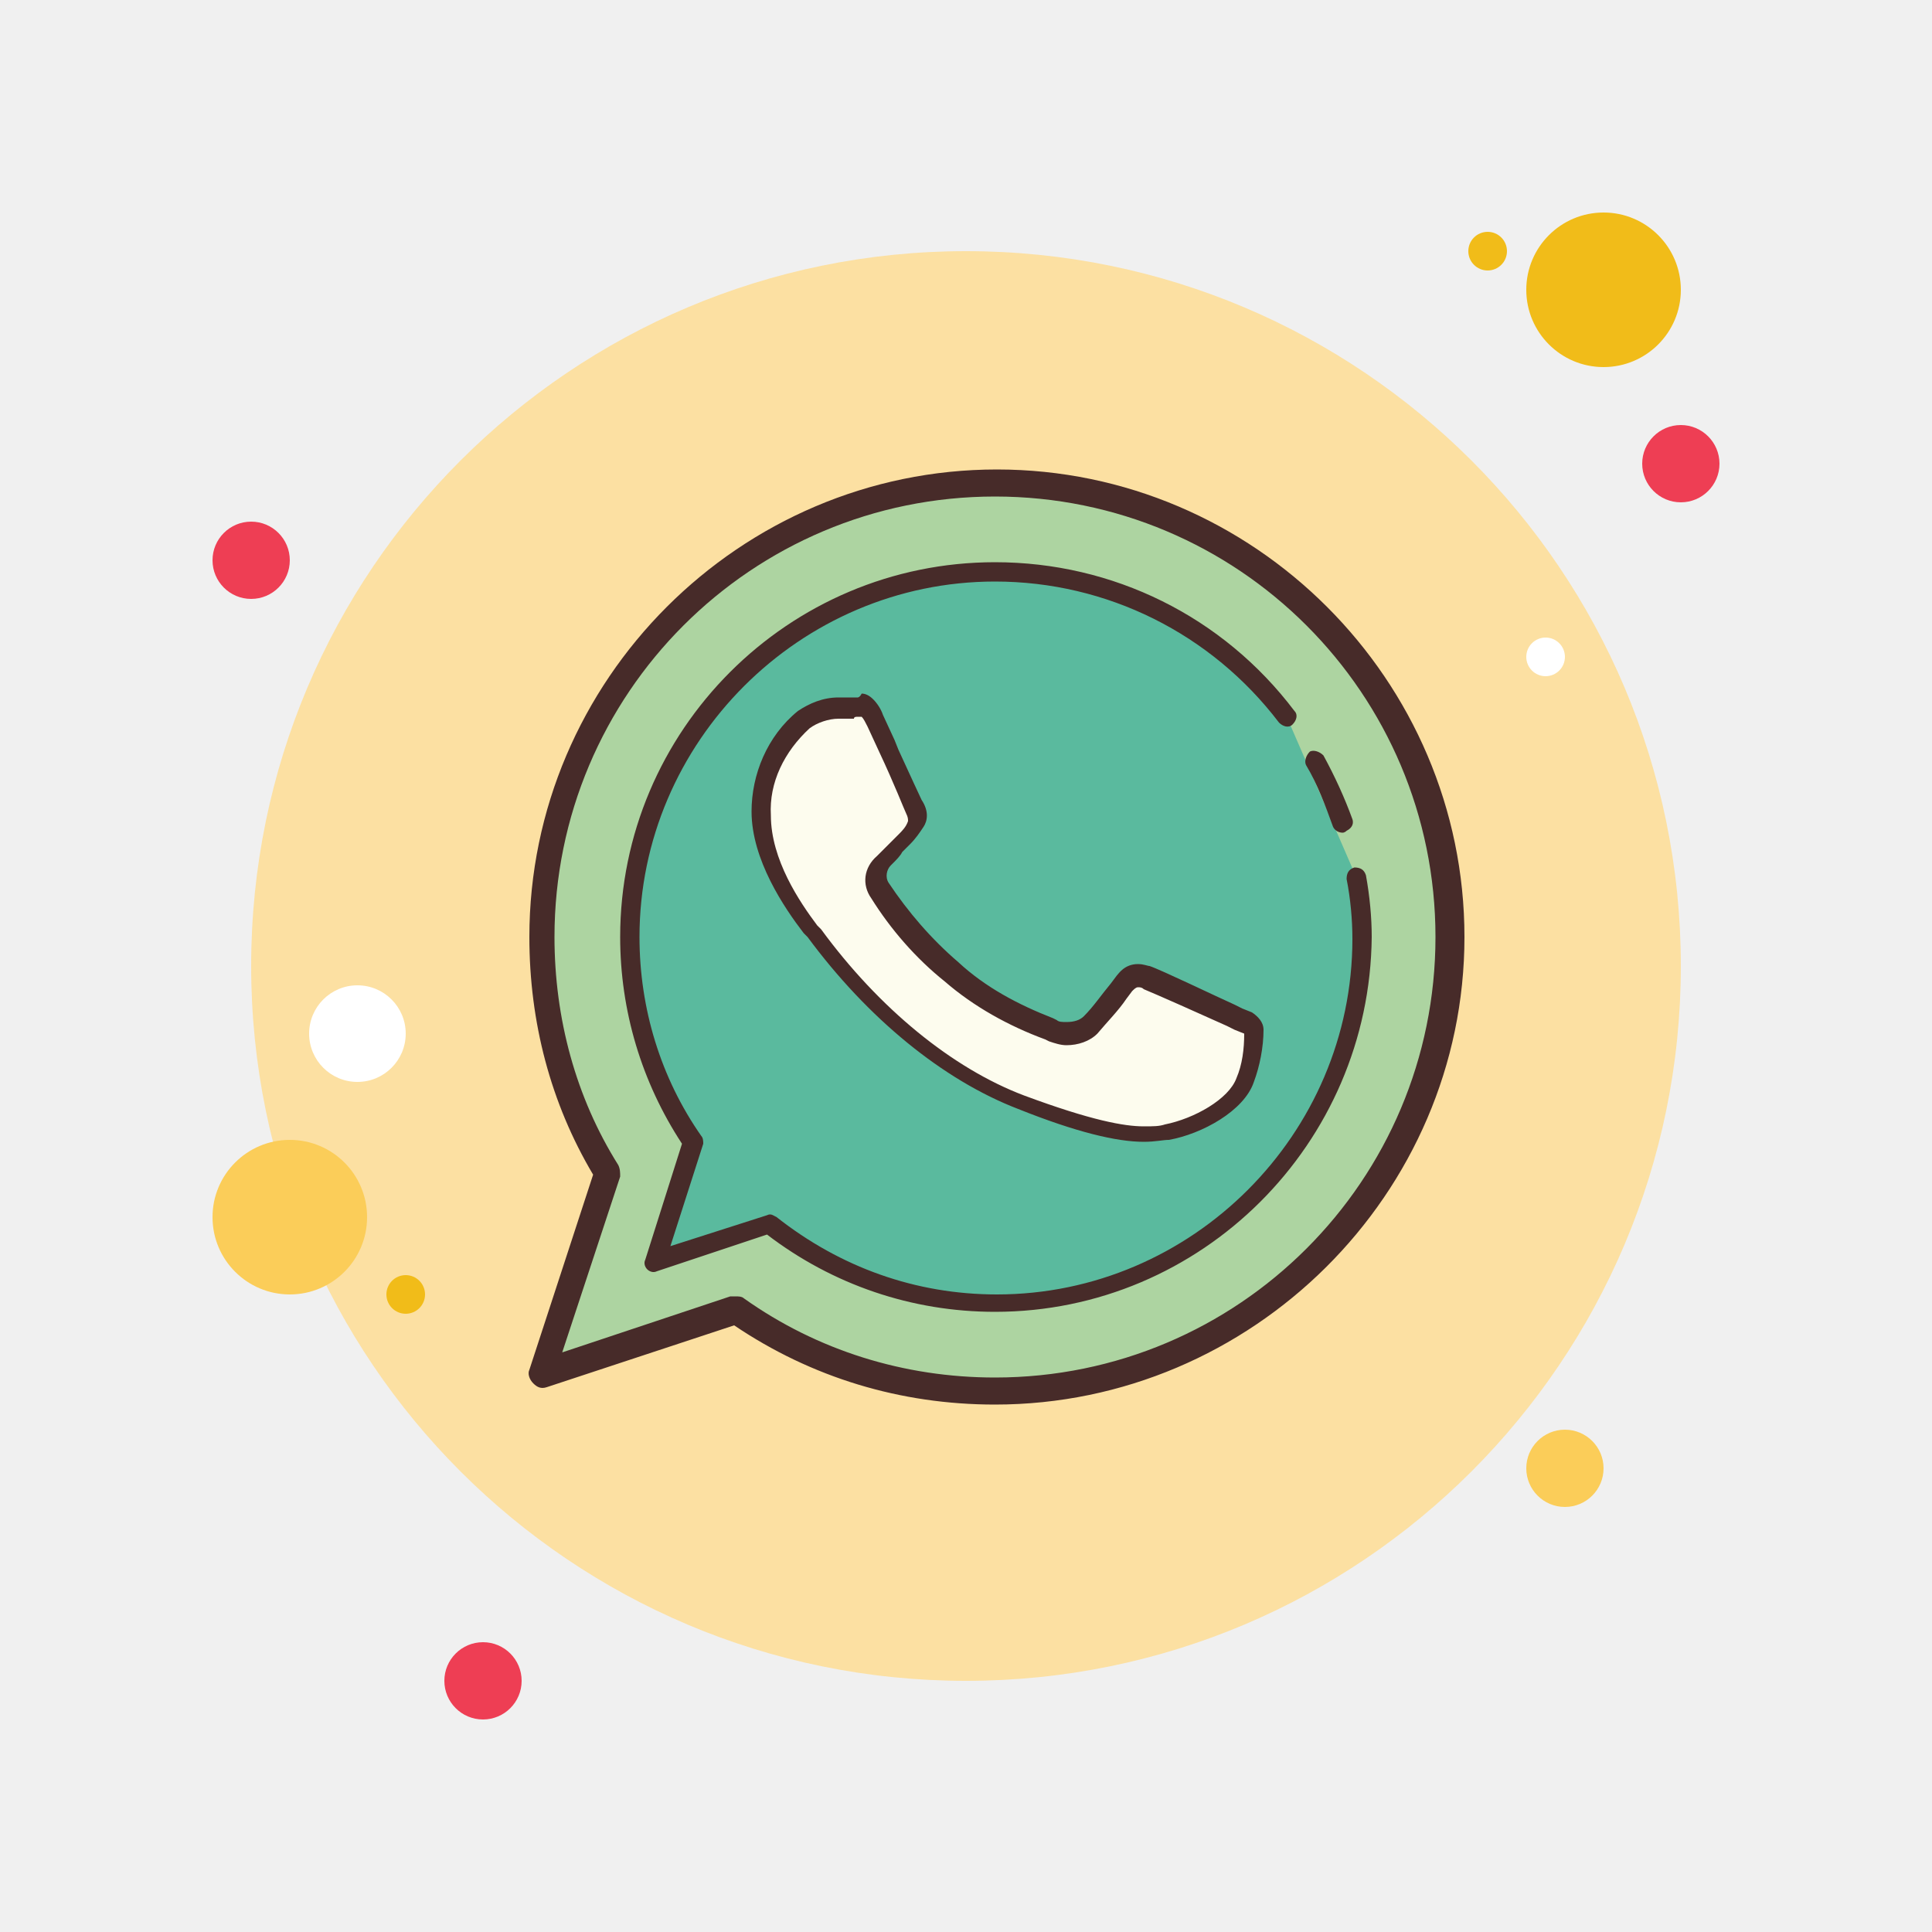
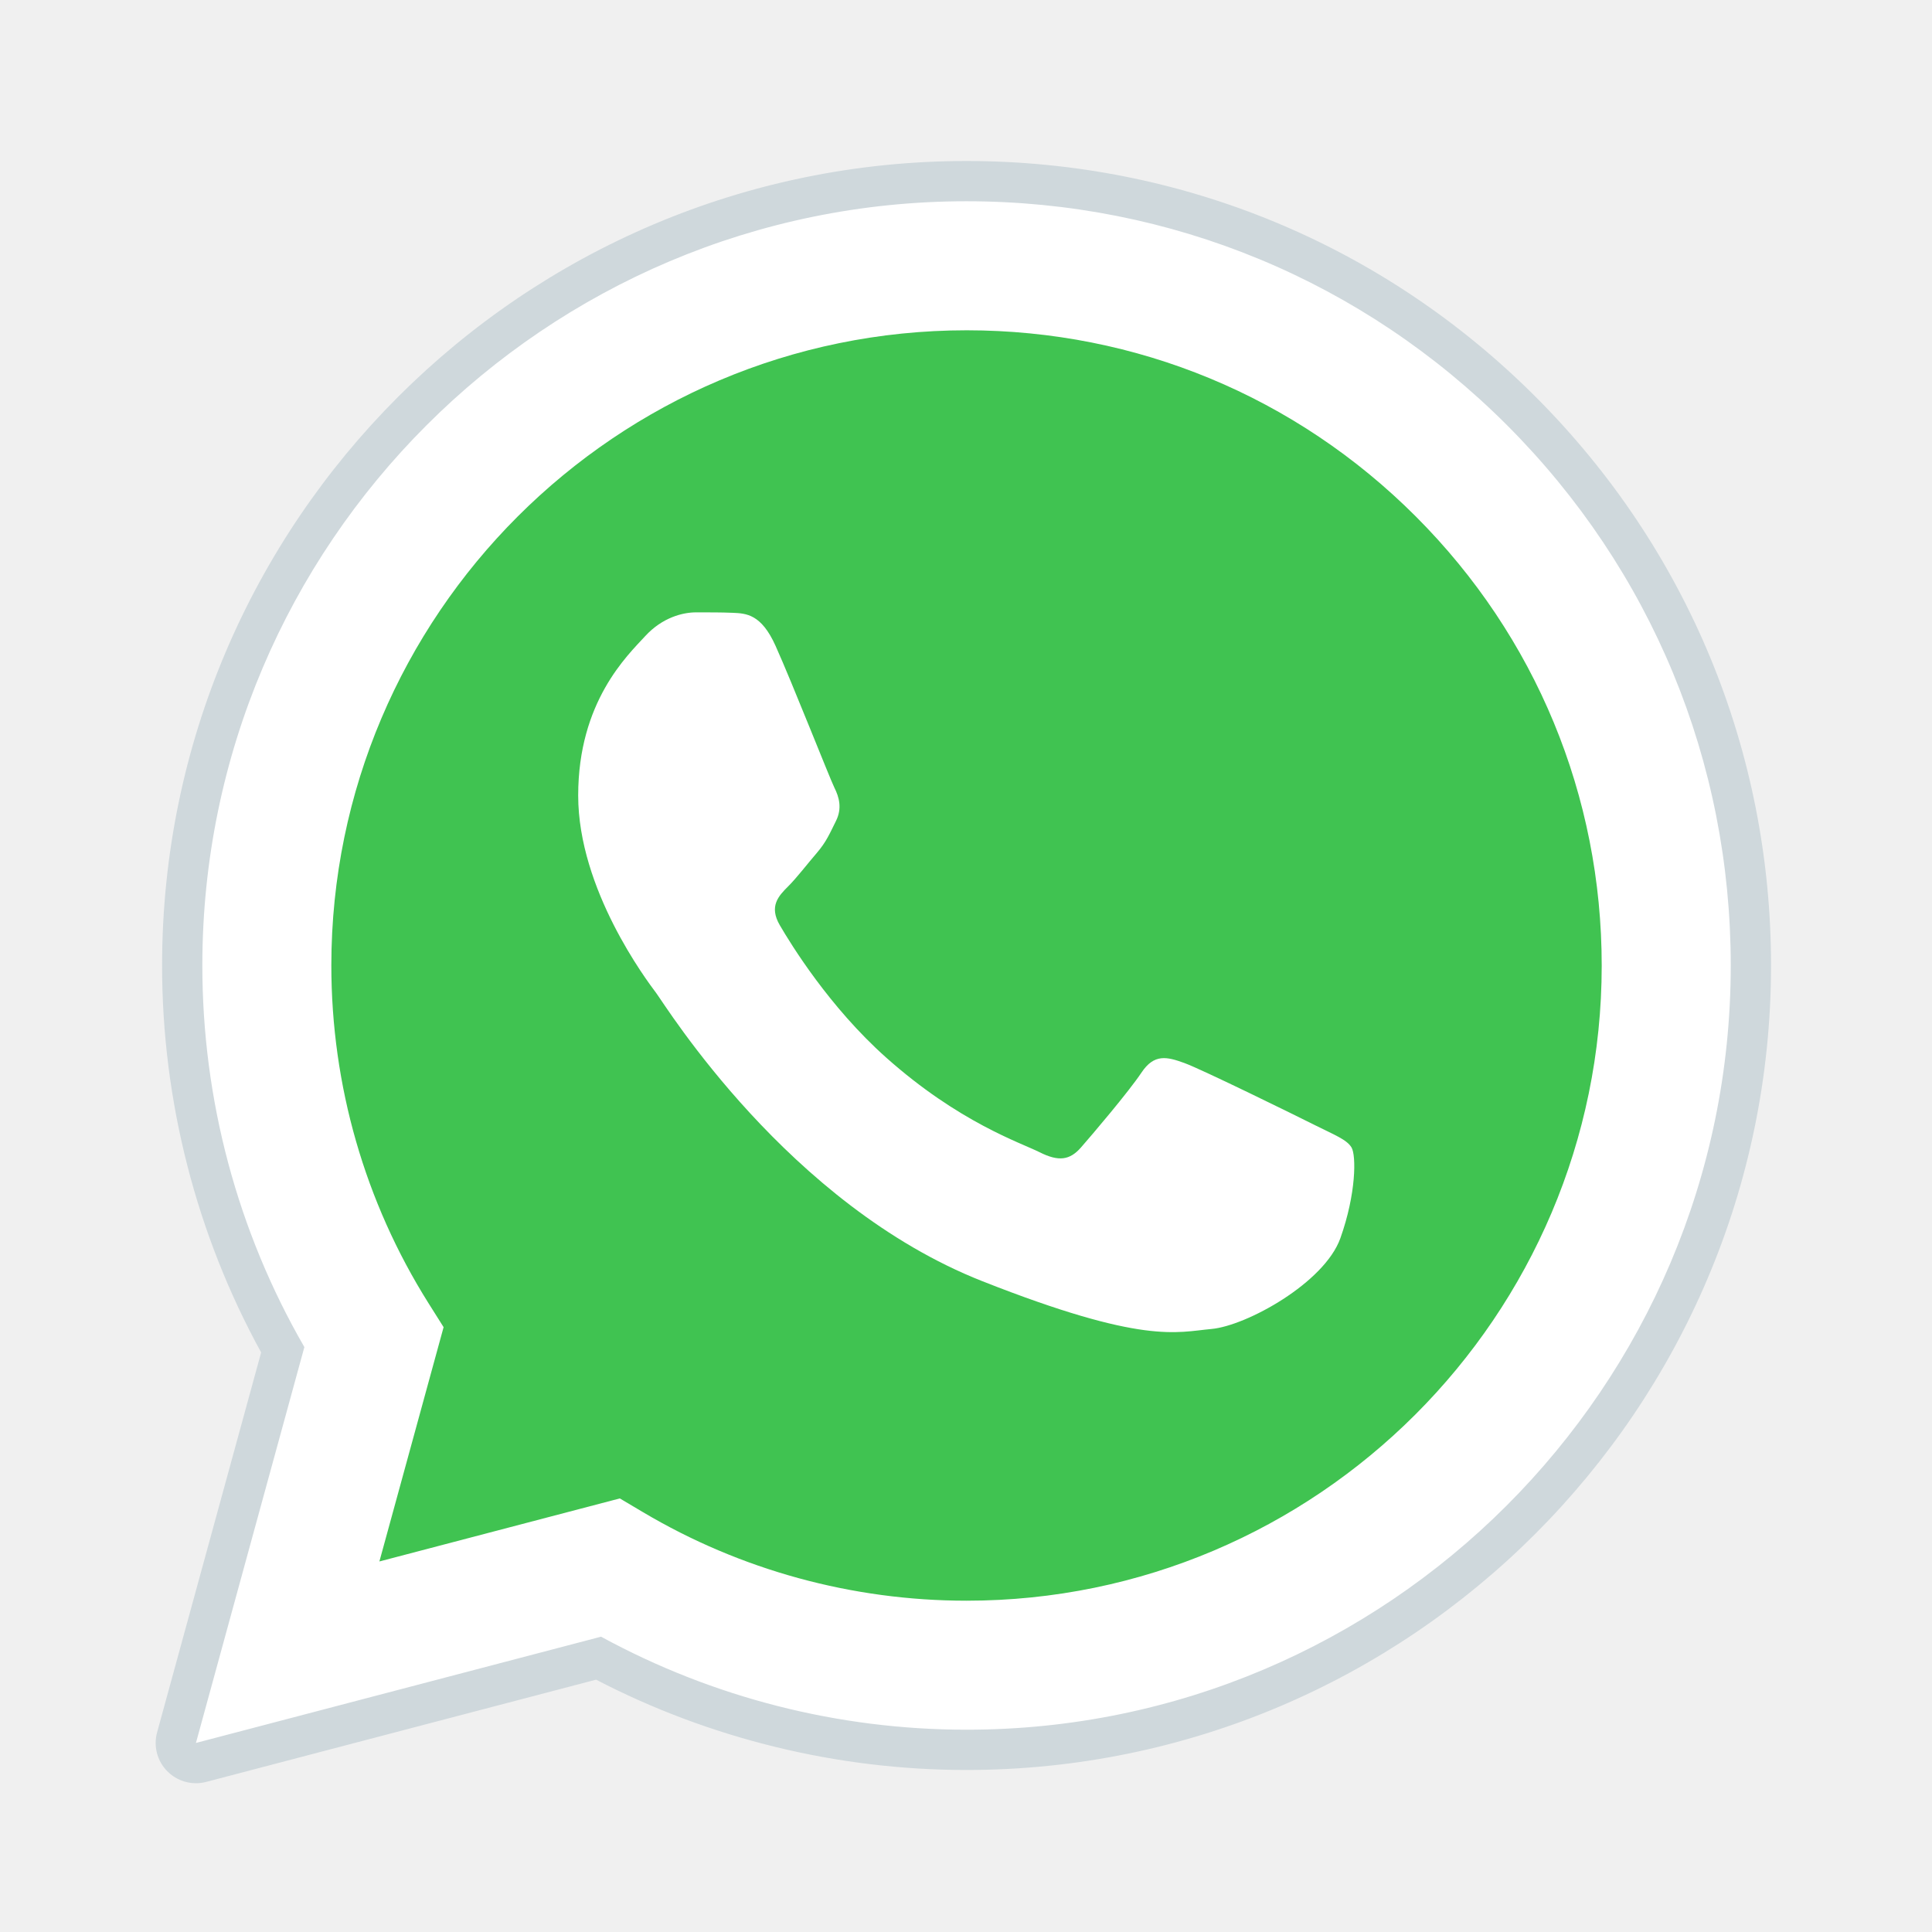
- <svg xmlns="http://www.w3.org/2000/svg" viewBox="0 0 100 100" width="100px" height="100px">
-   <path fill="#ee3e54" d="M13 27A2 2 0 1 0 13 31A2 2 0 1 0 13 27Z" />
-   <path fill="#f1bc19" d="M77 12A1 1 0 1 0 77 14A1 1 0 1 0 77 12Z" />
-   <path fill="#fce0a2" d="M50 13A37 37 0 1 0 50 87A37 37 0 1 0 50 13Z" />
-   <path fill="#f1bc19" d="M83 11A4 4 0 1 0 83 19A4 4 0 1 0 83 11Z" />
-   <path fill="#ee3e54" d="M87 22A2 2 0 1 0 87 26A2 2 0 1 0 87 22Z" />
-   <path fill="#fbcd59" d="M81 74A2 2 0 1 0 81 78 2 2 0 1 0 81 74zM15 59A4 4 0 1 0 15 67 4 4 0 1 0 15 59z" />
-   <path fill="#ee3e54" d="M25 85A2 2 0 1 0 25 89A2 2 0 1 0 25 85Z" />
-   <path fill="#fff" d="M18.5 51A2.5 2.5 0 1 0 18.5 56A2.5 2.5 0 1 0 18.5 51Z" />
-   <path fill="#f1bc19" d="M21 66A1 1 0 1 0 21 68A1 1 0 1 0 21 66Z" />
-   <path fill="#fff" d="M80 33A1 1 0 1 0 80 35A1 1 0 1 0 80 33Z" />
-   <path fill="#add4a1" d="M51.5,25C38.5,25,28,35.5,28,48.5c0,4.5,1.2,8.6,3.4,12.2L28,71.1l10.1-3.3c3.8,2.7,8.4,4.2,13.4,4.2 C64.5,72,75,61.5,75,48.5S64.5,25,51.5,25z" />
-   <path fill="#472b29" d="M51.5,72.7c-4.9,0-9.5-1.4-13.5-4.1l-9.7,3.2c-0.3,0.1-0.5,0-0.7-0.2c-0.2-0.2-0.3-0.5-0.2-0.7l3.3-10.1 c-2.2-3.7-3.3-7.9-3.3-12.3c0-13.3,10.9-24.2,24.2-24.2s24.2,10.9,24.2,24.2S64.8,72.7,51.5,72.7z M38.1,67.1c0.1,0,0.3,0,0.4,0.1 c3.8,2.7,8.3,4.1,13,4.1c12.6,0,22.8-10.2,22.8-22.8c0-12.6-10.2-22.8-22.8-22.8c-12.6,0-22.8,10.2-22.8,22.8 c0,4.2,1.1,8.3,3.3,11.8c0.1,0.2,0.1,0.4,0.1,0.6L29.1,70l8.7-2.9C37.9,67.1,38,67.1,38.1,67.1z" />
-   <path fill="#5aba9e" d="M66.6,37.1c-3.5-4.5-8.9-7.5-15.1-7.5c-10.4,0-18.9,8.5-18.9,18.9c0,3.9,1.2,7.6,3.3,10.6l-2,6.2l6-1.9 c3.2,2.5,7.3,4.1,11.7,4.1c10.4,0,18.9-8.5,18.9-18.9c0-1.1-0.1-2.1-0.3-3.2" />
-   <path fill="#472b29" d="M51.5,67.9c-4.3,0-8.4-1.4-11.8-4L34,65.8c-0.2,0.1-0.4,0-0.5-0.1c-0.1-0.1-0.2-0.3-0.1-0.5l1.9-6 c-2.1-3.2-3.2-6.9-3.2-10.7c0-10.7,8.7-19.4,19.4-19.4c6.1,0,11.8,2.8,15.5,7.7c0.2,0.2,0.1,0.5-0.1,0.7c-0.2,0.2-0.5,0.1-0.7-0.1 c-3.5-4.6-8.9-7.3-14.7-7.3c-10.1,0-18.4,8.3-18.4,18.4c0,3.7,1.1,7.3,3.2,10.3c0.1,0.1,0.1,0.3,0.1,0.4l-1.7,5.3l5-1.6 c0.2-0.1,0.3,0,0.5,0.1c3.3,2.6,7.2,4,11.4,4c10.1,0,18.4-8.3,18.4-18.4c0-1-0.1-2.1-0.3-3.1c0-0.3,0.1-0.5,0.4-0.6 c0.3,0,0.5,0.1,0.6,0.4c0.2,1.1,0.3,2.2,0.3,3.2C70.9,59.2,62.2,67.9,51.5,67.9z" />
-   <g>
-     <path fill="#5aba9e" d="M69.5,42.6c-0.4-1.1-0.9-2.2-1.4-3.3" />
-     <path fill="#472b29" d="M69.5,43.1c-0.2,0-0.4-0.1-0.5-0.3c-0.4-1.1-0.8-2.2-1.4-3.2c-0.1-0.2,0-0.5,0.2-0.7c0.2-0.1,0.5,0,0.7,0.2 c0.6,1.1,1.1,2.2,1.5,3.3c0.1,0.3-0.1,0.5-0.3,0.6C69.6,43.1,69.5,43.1,69.5,43.1z" />
-   </g>
-   <g>
-     <path fill="#fdfcee" d="M59.1,58.7c-1.4,0-3.4-0.5-6.3-1.7c-3.8-1.5-7.6-4.6-10.7-8.8l-0.2-0.2c-0.9-1.2-2.5-3.6-2.5-6 c-0.1-1.8,0.7-3.6,2.2-4.8c0.5-0.4,1.2-0.6,1.8-0.6l0.2,0l0.7,0c0,0,0.1,0,0.2,0s0.1,0,0.2,0c0.1,0,0.2,0.1,0.3,0.2 c0.2,0.2,0.3,0.4,0.4,0.7l0.8,1.7c0.6,1.3,1.1,2.5,1.2,2.6c0.1,0.1,0.3,0.5,0.1,0.9c-0.2,0.3-0.4,0.6-0.6,0.8 c-0.1,0.2-0.2,0.3-0.3,0.4L46.3,44c-0.1,0.1-0.4,0.4-0.6,0.6c-0.5,0.5-0.6,1.1-0.3,1.6c1,1.6,2.2,3,3.7,4.2c1.5,1.3,3.2,2.3,5.1,3 l0.2,0.1c0.2,0.1,0.5,0.2,0.8,0.2c0.5,0,0.9-0.2,1.2-0.5c0.5-0.6,1-1.2,1.5-1.8l0.3-0.4c0.1-0.1,0.3-0.4,0.7-0.4 c0.1,0,0.3,0,0.4,0.1c0.5,0.2,3.3,1.4,4.3,1.9l0.4,0.2l0.5,0.2c0.2,0.1,0.3,0.2,0.3,0.4c0,0.9-0.1,1.7-0.4,2.5 c-0.5,1.2-2.5,2.4-4.1,2.7C60,58.7,59.6,58.7,59.1,58.7z" />
-     <path fill="#472b29" d="M44.4,37.1c0.1,0,0.1,0,0.2,0c0.1,0.1,0.2,0.3,0.3,0.5l0.6,1.3c0.8,1.7,1.3,3,1.4,3.2s0.1,0.3,0.1,0.4 c-0.1,0.3-0.3,0.5-0.5,0.7l-0.1,0.1c-0.1,0.1-0.3,0.3-0.4,0.4c-0.1,0.1-0.4,0.4-0.6,0.6c-0.7,0.6-0.8,1.5-0.3,2.2 c1,1.6,2.3,3.1,3.8,4.3c1.5,1.3,3.3,2.3,5.2,3l0.2,0.1c0.3,0.1,0.6,0.2,0.9,0.2c0.6,0,1.2-0.2,1.6-0.6c0.5-0.6,1.1-1.2,1.5-1.8 l0.3-0.4c0.1-0.1,0.2-0.2,0.3-0.2c0.1,0,0.2,0,0.3,0.1c0.5,0.2,3.2,1.4,4.3,1.9l0.4,0.2l0.5,0.2c0,0.8-0.1,1.6-0.4,2.3 c-0.4,1.1-2.2,2.1-3.7,2.4c-0.3,0.1-0.6,0.1-1.1,0.1c-1,0-2.7-0.3-6.2-1.6c-3.7-1.4-7.5-4.5-10.5-8.6l-0.2-0.2 c-0.9-1.2-2.4-3.4-2.4-5.7c-0.1-1.7,0.7-3.3,2-4.5c0.4-0.3,1-0.5,1.5-0.5c0,0,0.1,0,0.1,0c0.3,0,0.5,0,0.7,0 C44.2,37.1,44.3,37.1,44.4,37.1 M44.4,36.1c-0.1,0-0.1,0-0.2,0h-0.6c-0.1,0-0.1,0-0.2,0c-0.8,0-1.5,0.3-2.1,0.7c0,0,0,0,0,0 c-1.6,1.3-2.4,3.3-2.4,5.2c0,2.5,1.7,5,2.7,6.3l0.2,0.2c3.1,4.2,7,7.4,10.9,8.9c3,1.2,5.1,1.7,6.5,1.7c0.6,0,1-0.1,1.3-0.1 c1.7-0.3,3.9-1.5,4.4-3c0.3-0.8,0.5-1.8,0.5-2.7c0-0.4-0.3-0.7-0.6-0.9l-0.5-0.2l-0.4-0.2c-0.9-0.4-3.8-1.8-4.4-2 c-0.1,0-0.3-0.1-0.6-0.1c-0.7,0-1,0.5-1.1,0.6l-0.3,0.4c-0.5,0.6-0.9,1.2-1.4,1.7c-0.2,0.2-0.5,0.3-0.9,0.3c-0.2,0-0.4,0-0.5-0.1 l-0.2-0.1c-1.8-0.7-3.5-1.6-4.9-2.9c-1.4-1.2-2.6-2.6-3.6-4.1c-0.2-0.3-0.1-0.7,0.1-0.9c0,0,0.1-0.1,0.1-0.1 c0.2-0.2,0.4-0.4,0.5-0.6l0.1-0.1c0.1-0.1,0.2-0.2,0.3-0.3l0,0c0.3-0.3,0.5-0.6,0.7-0.9c0.2-0.3,0.3-0.8-0.1-1.4 c-0.1-0.2-0.6-1.3-1.2-2.6l-0.2-0.5l-0.6-1.3c-0.1-0.3-0.3-0.6-0.5-0.8c-0.2-0.2-0.4-0.3-0.6-0.3C44.5,36.1,44.4,36.1,44.4,36.1 L44.4,36.1z" />
-   </g>
+ <svg xmlns="http://www.w3.org/2000/svg" viewBox="0 0 48 48" width="144px" height="144px" clip-rule="evenodd">
+   <path fill="#fff" d="M4.868,43.303l2.694-9.835C5.9,30.59,5.026,27.324,5.027,23.979C5.032,13.514,13.548,5,24.014,5c5.079,0.002,9.845,1.979,13.43,5.566c3.584,3.588,5.558,8.356,5.556,13.428c-0.004,10.465-8.522,18.98-18.986,18.98c-0.001,0,0,0,0,0h-0.008c-3.177-0.001-6.3-0.798-9.073-2.311L4.868,43.303z" />
+   <path fill="#fff" d="M4.868,43.803c-0.132,0-0.26-0.052-0.355-0.148c-0.125-0.127-0.174-0.312-0.127-0.483l2.639-9.636c-1.636-2.906-2.499-6.206-2.497-9.556C4.532,13.238,13.273,4.5,24.014,4.5c5.21,0.002,10.105,2.031,13.784,5.713c3.679,3.683,5.704,8.577,5.702,13.781c-0.004,10.741-8.746,19.48-19.486,19.48c-3.189-0.001-6.344-0.788-9.144-2.277l-9.875,2.589C4.953,43.798,4.911,43.803,4.868,43.803z" />
+   <path fill="#cfd8dc" d="M24.014,5c5.079,0.002,9.845,1.979,13.43,5.566c3.584,3.588,5.558,8.356,5.556,13.428c-0.004,10.465-8.522,18.98-18.986,18.98h-0.008c-3.177-0.001-6.3-0.798-9.073-2.311L4.868,43.303l2.694-9.835C5.9,30.59,5.026,27.324,5.027,23.979C5.032,13.514,13.548,5,24.014,5 M24.014,42.974C24.014,42.974,24.014,42.974,24.014,42.974C24.014,42.974,24.014,42.974,24.014,42.974 M24.014,42.974C24.014,42.974,24.014,42.974,24.014,42.974C24.014,42.974,24.014,42.974,24.014,42.974 M24.014,4C24.014,4,24.014,4,24.014,4C12.998,4,4.032,12.962,4.027,23.979c-0.001,3.367,0.849,6.685,2.461,9.622l-2.585,9.439c-0.094,0.345,0.002,0.713,0.254,0.967c0.19,0.192,0.447,0.297,0.711,0.297c0.085,0,0.17-0.011,0.254-0.033l9.687-2.54c2.828,1.468,5.998,2.243,9.197,2.244c11.024,0,19.99-8.963,19.995-19.98c0.002-5.339-2.075-10.359-5.848-14.135C34.378,6.083,29.357,4.002,24.014,4L24.014,4z" />
+   <path fill="#40c351" d="M35.176,12.832c-2.98-2.982-6.941-4.625-11.157-4.626c-8.704,0-15.783,7.076-15.787,15.774c-0.001,2.981,0.833,5.883,2.413,8.396l0.376,0.597l-1.595,5.821l5.973-1.566l0.577,0.342c2.422,1.438,5.2,2.198,8.032,2.199h0.006c8.698,0,15.777-7.077,15.78-15.776C39.795,19.778,38.156,15.814,35.176,12.832z" />
+   <path fill="#fff" fill-rule="evenodd" d="M19.268,16.045c-0.355-0.79-0.729-0.806-1.068-0.82c-0.277-0.012-0.593-0.011-0.909-0.011c-0.316,0-0.83,0.119-1.265,0.594c-0.435,0.475-1.661,1.622-1.661,3.956c0,2.334,1.7,4.59,1.937,4.906c0.237,0.316,3.282,5.259,8.104,7.161c4.007,1.58,4.823,1.266,5.693,1.187c0.87-0.079,2.807-1.147,3.202-2.255c0.395-1.108,0.395-2.057,0.277-2.255c-0.119-0.198-0.435-0.316-0.909-0.554s-2.807-1.385-3.242-1.543c-0.435-0.158-0.751-0.237-1.068,0.238c-0.316,0.474-1.225,1.543-1.502,1.859c-0.277,0.317-0.554,0.357-1.028,0.119c-0.474-0.238-2.002-0.738-3.815-2.354c-1.41-1.257-2.362-2.81-2.639-3.285c-0.277-0.474-0.03-0.731,0.208-0.968c0.213-0.213,0.474-0.554,0.712-0.831c0.237-0.277,0.316-0.475,0.474-0.791c0.158-0.317,0.079-0.594-0.04-0.831C20.612,19.329,19.69,16.983,19.268,16.045z" clip-rule="evenodd" />
</svg>
